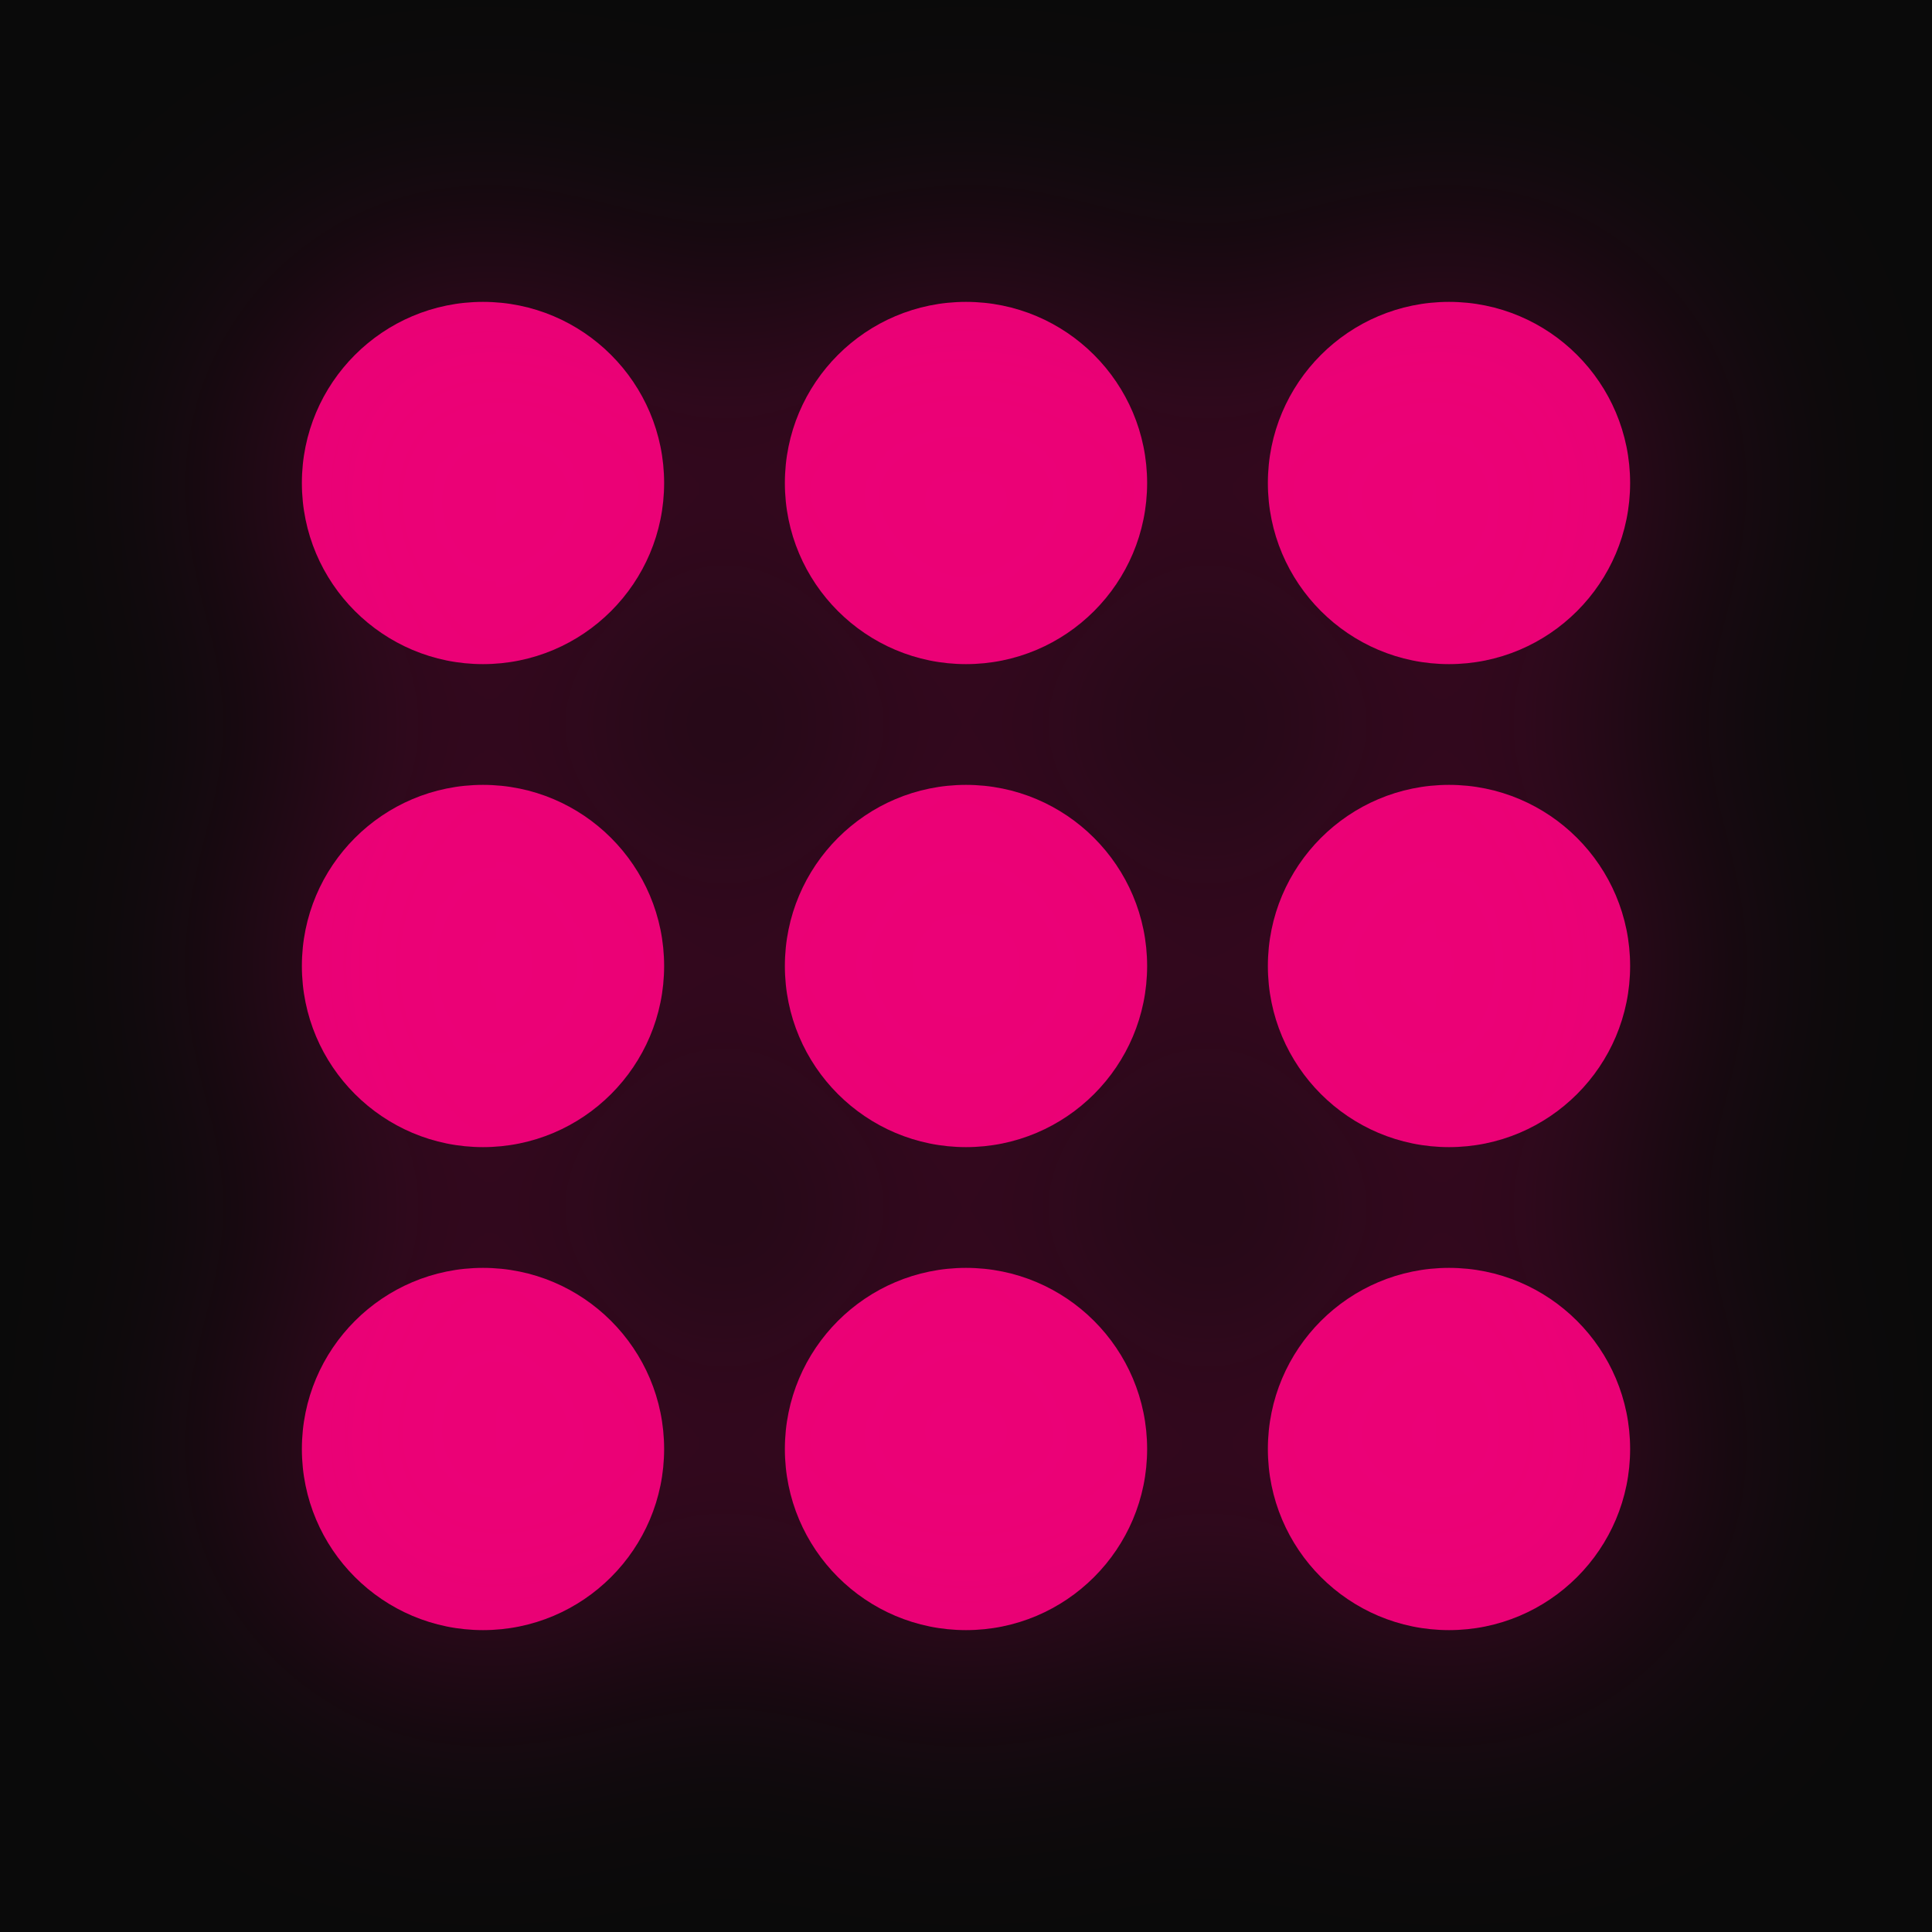
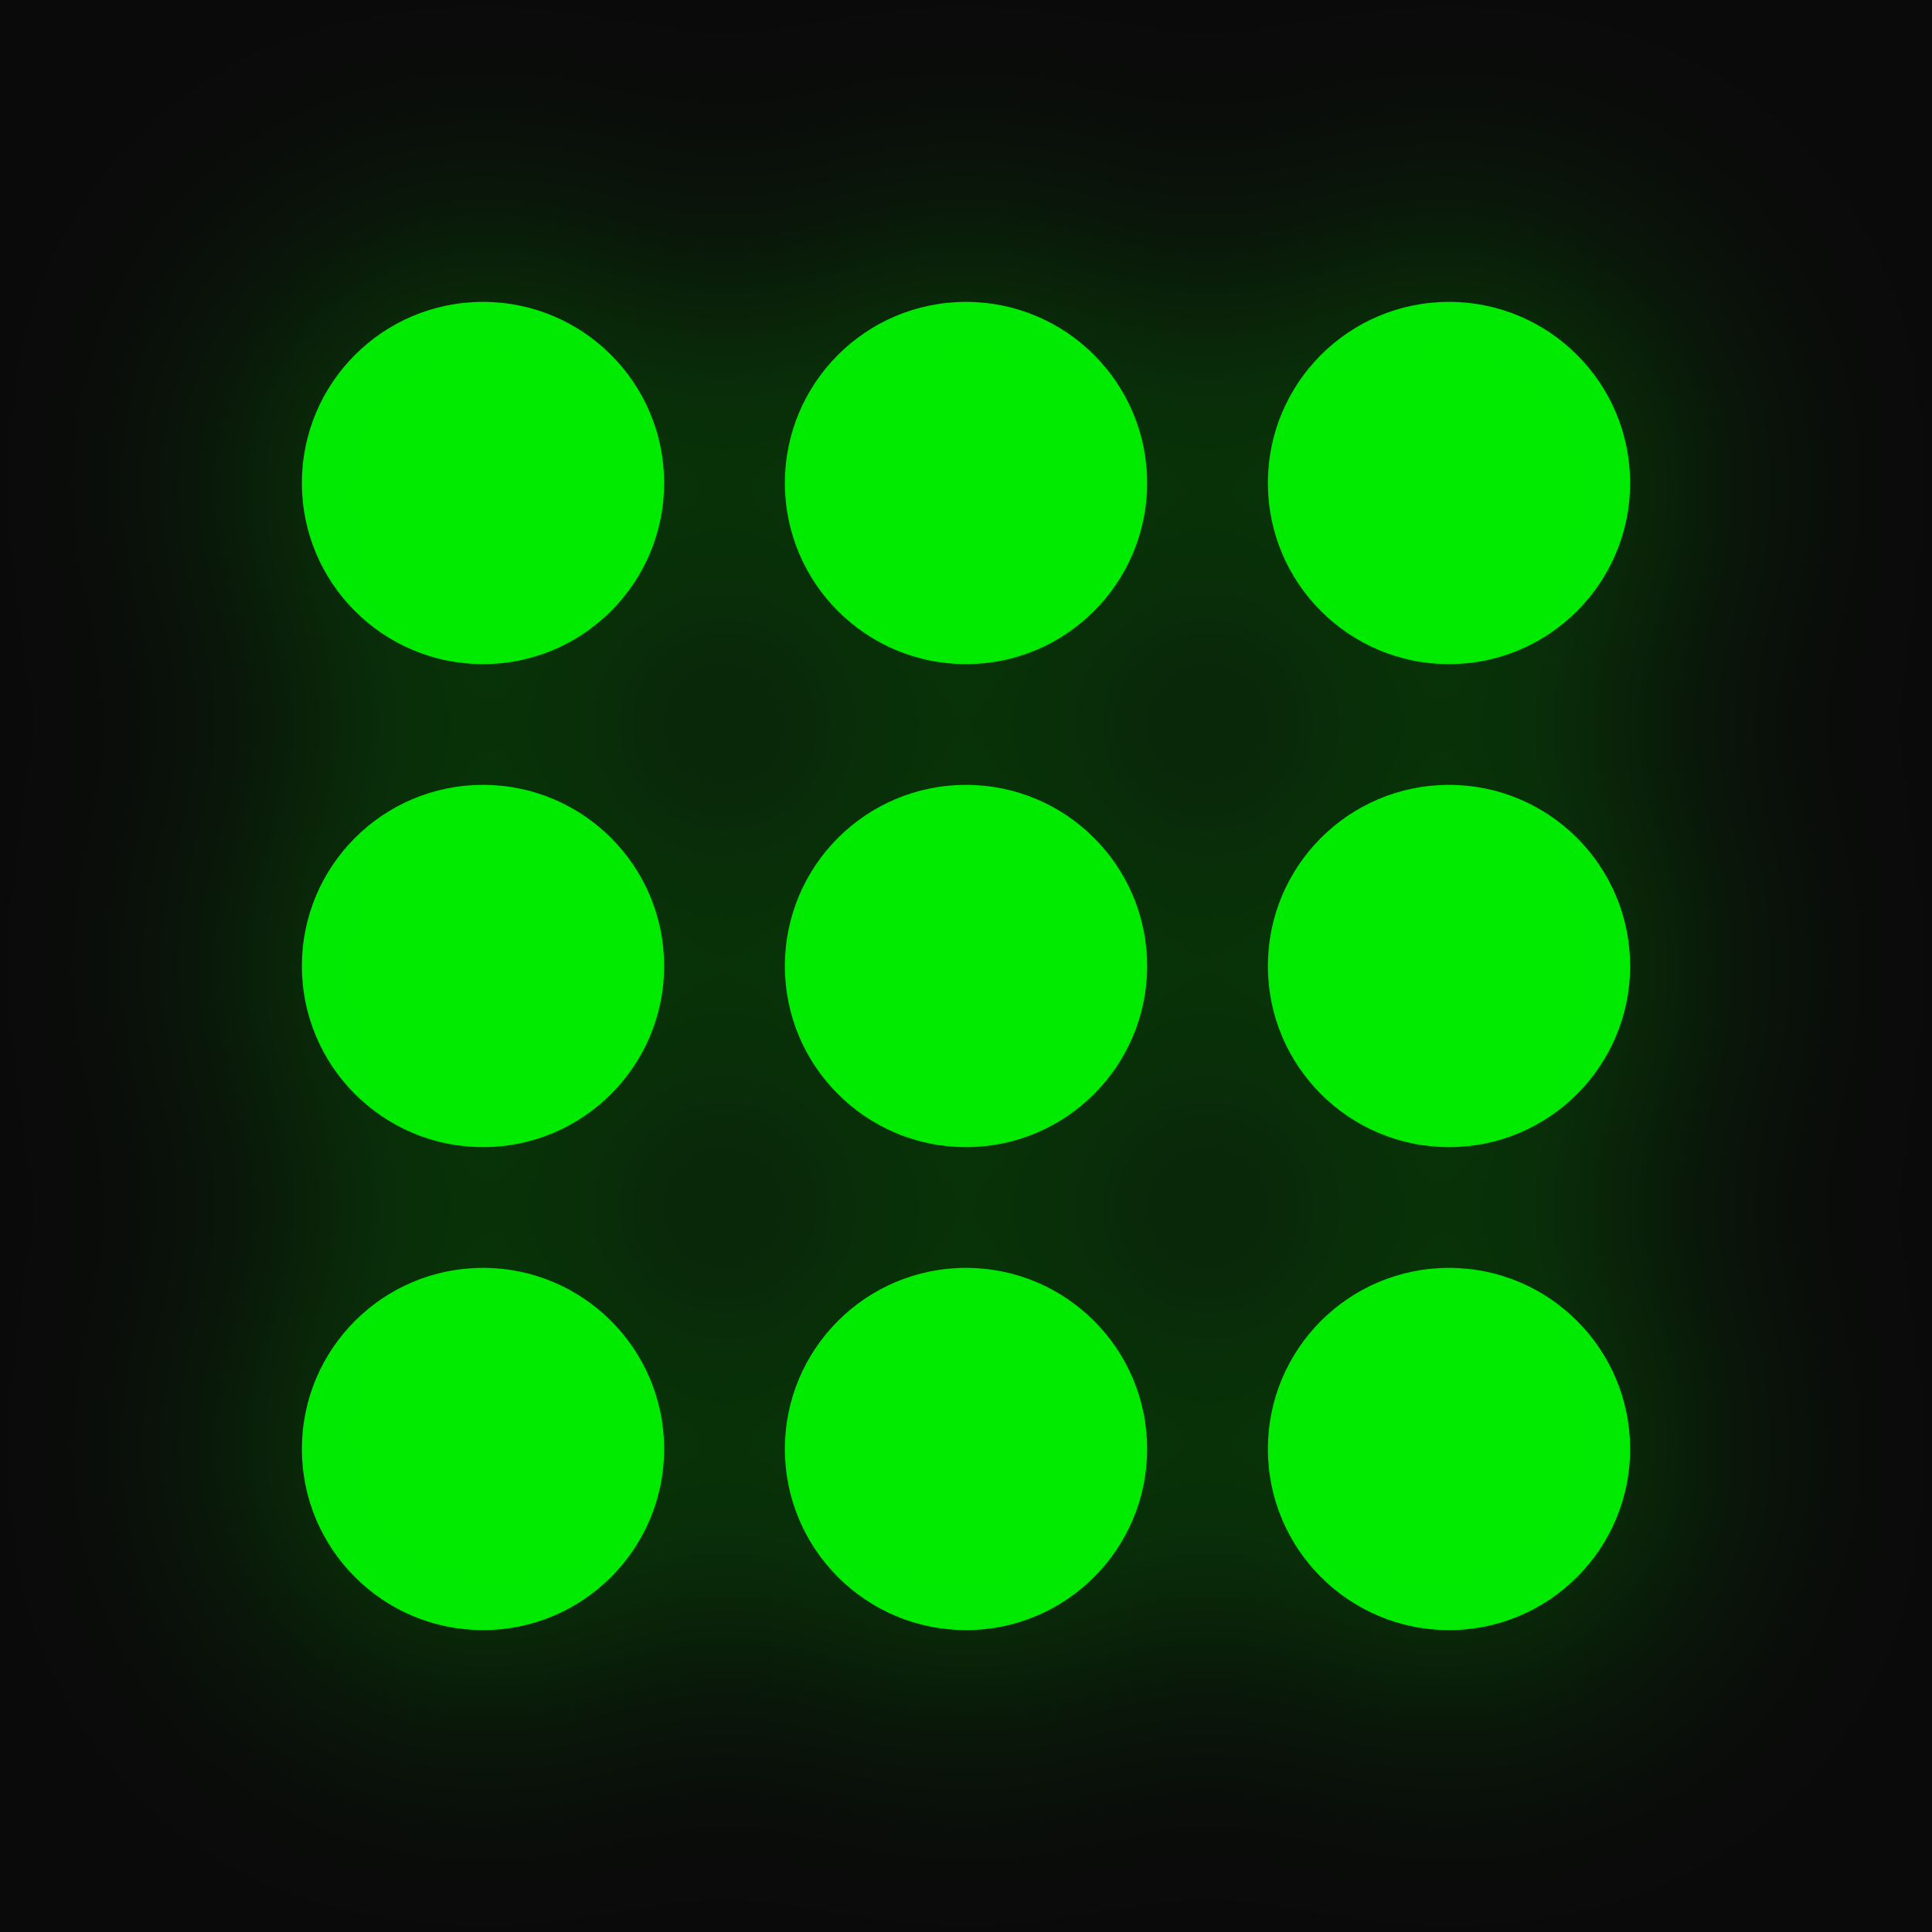
<svg xmlns="http://www.w3.org/2000/svg" viewBox="0 0 32 32">
  <rect width="32" height="32" fill="#0a0a0a" />
-   <g fill="#ff0080" opacity="0.9">
+   <g fill="#00ff00" opacity="0.9">
    <circle cx="8" cy="8" r="3" />
    <circle cx="16" cy="8" r="3" />
    <circle cx="24" cy="8" r="3" />
    <circle cx="8" cy="16" r="3" />
    <circle cx="16" cy="16" r="3" />
    <circle cx="24" cy="16" r="3" />
    <circle cx="8" cy="24" r="3" />
    <circle cx="16" cy="24" r="3" />
    <circle cx="24" cy="24" r="3" />
  </g>
-   <g fill="#ff0080" opacity="0.2" filter="blur(2)">
+   <g fill="#00ff00" opacity="0.2" filter="blur(2)">
    <circle cx="8" cy="8" r="4" />
    <circle cx="16" cy="8" r="4" />
    <circle cx="24" cy="8" r="4" />
    <circle cx="8" cy="16" r="4" />
    <circle cx="16" cy="16" r="4" />
    <circle cx="24" cy="16" r="4" />
    <circle cx="8" cy="24" r="4" />
    <circle cx="16" cy="24" r="4" />
    <circle cx="24" cy="24" r="4" />
  </g>
</svg>
